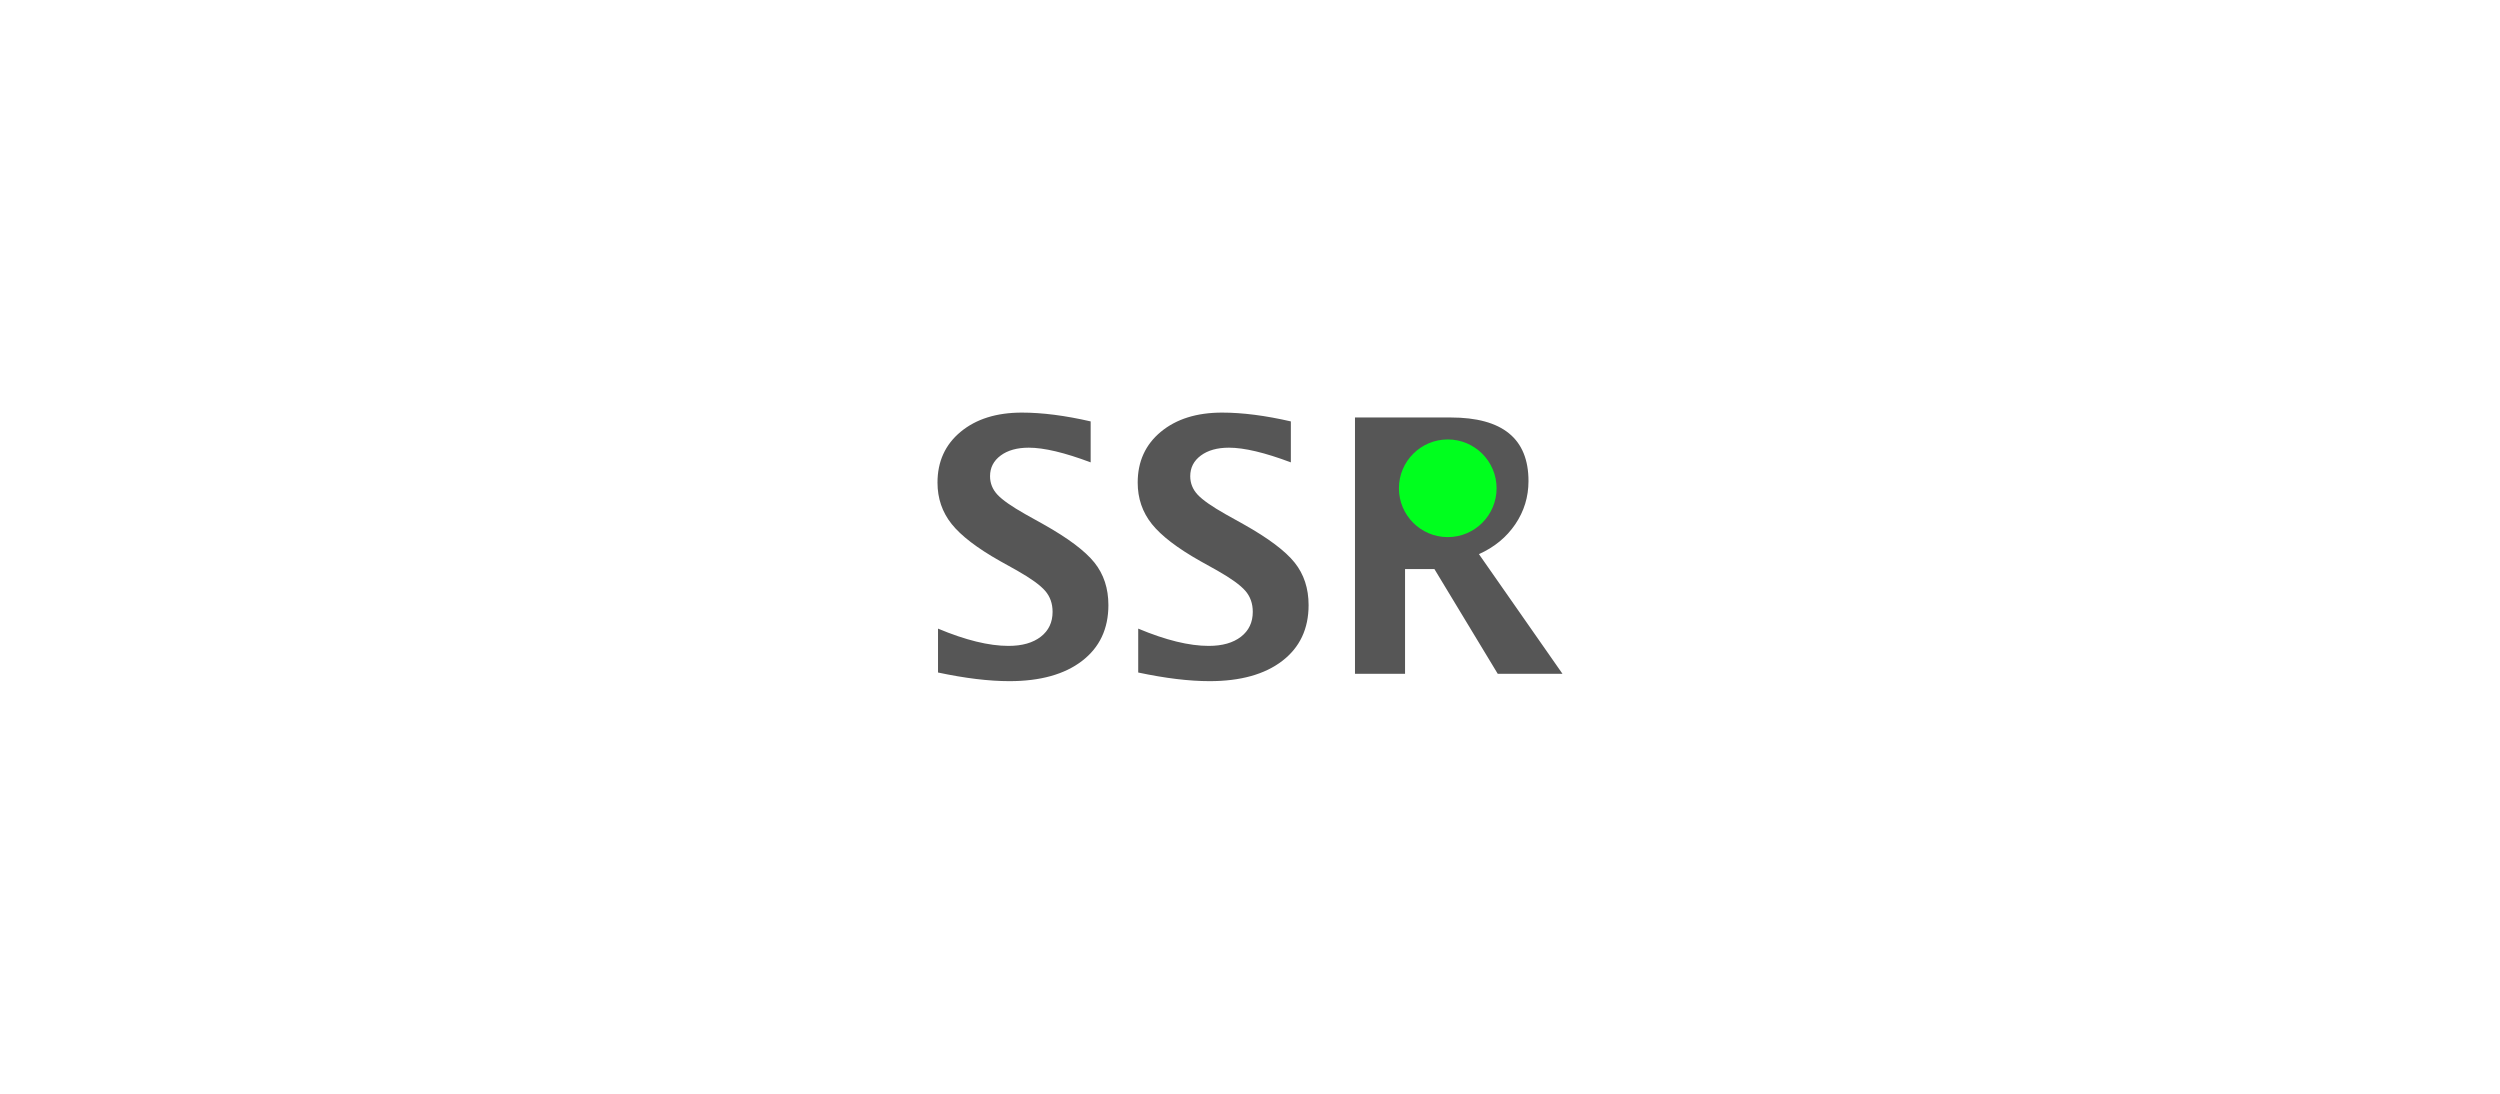
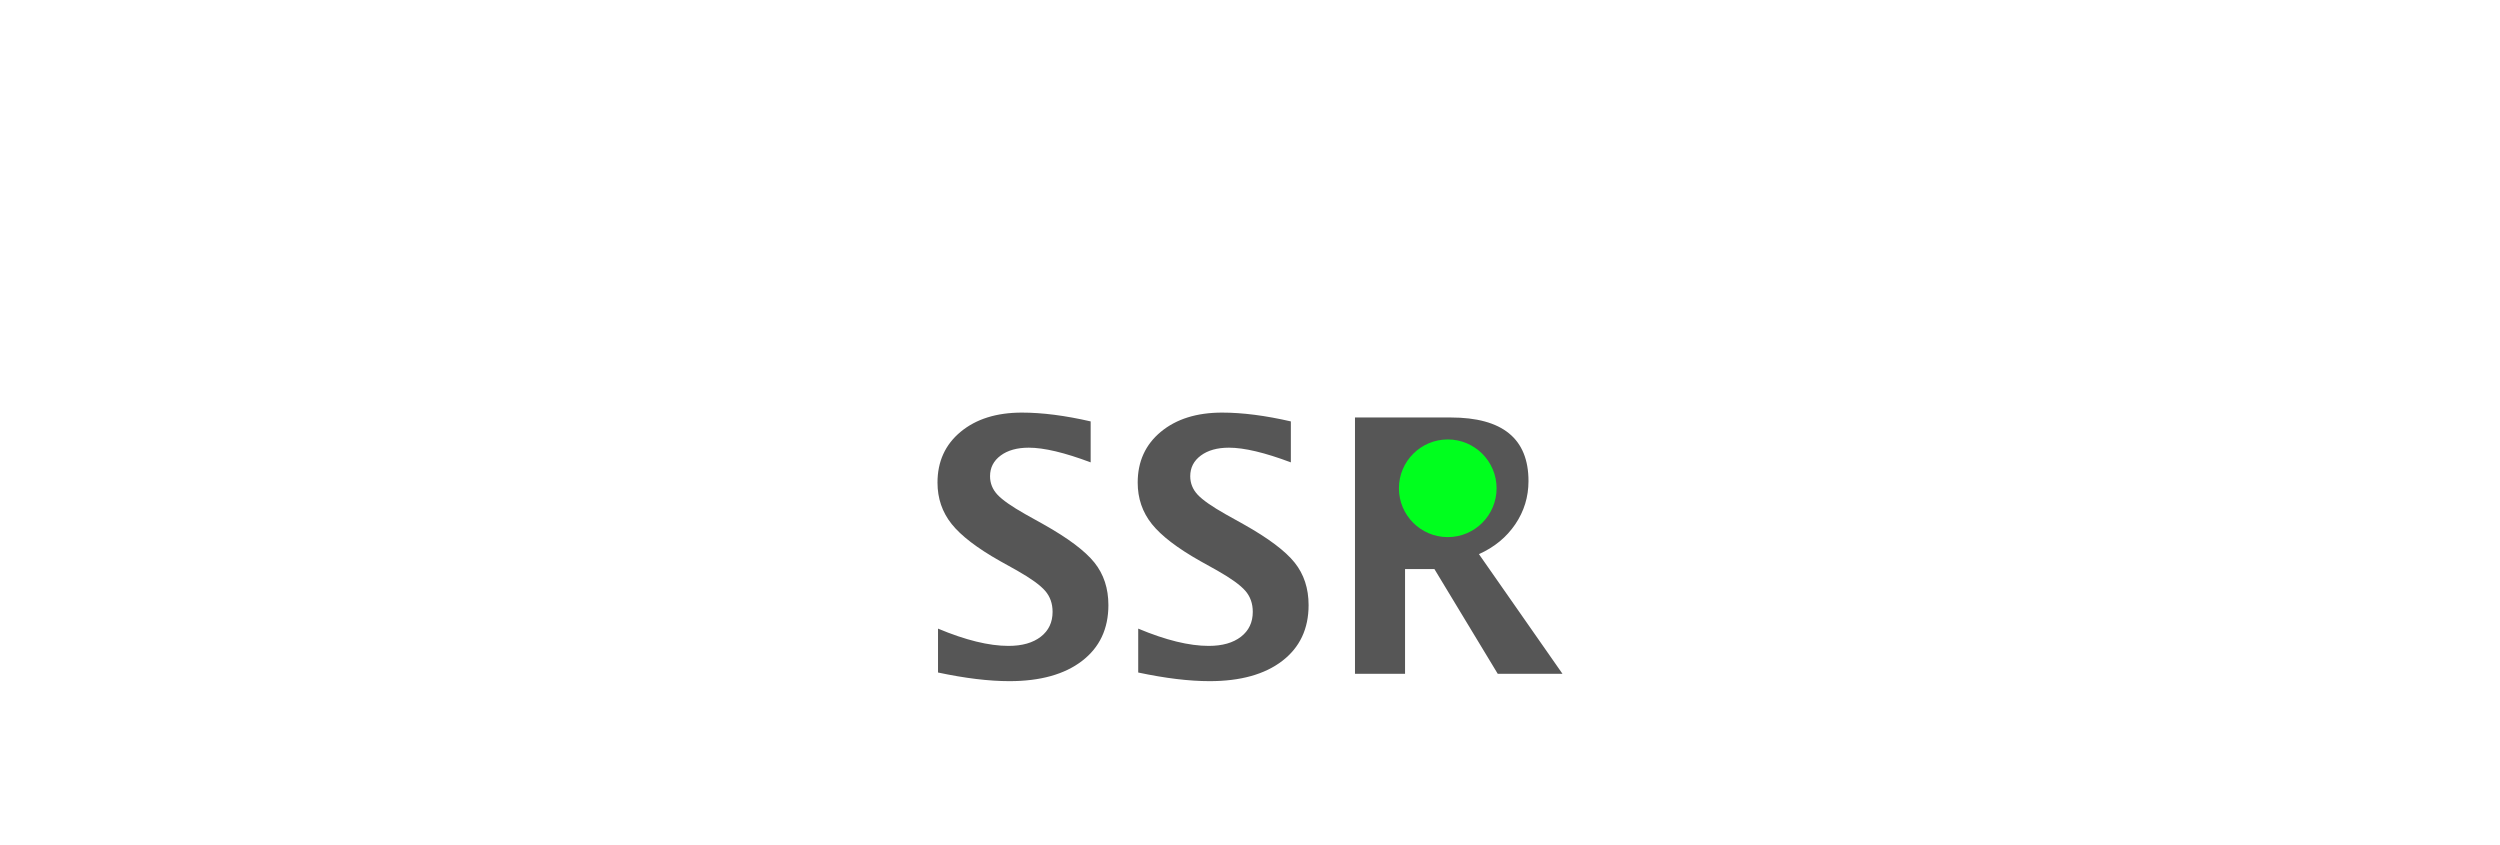
- <svg xmlns="http://www.w3.org/2000/svg" width="1024" height="448" viewBox="0 0 1024 448">
+ <svg xmlns="http://www.w3.org/2000/svg" width="1024" height="346" viewBox="0 0 1024 346">
  <g fill="none" fill-rule="evenodd">
    <path fill="#565656" fill-rule="nonzero" d="M384.212,275.461 L384.212,257.481 C395.455,262.2 405.075,264.56 413.073,264.56 C418.671,264.56 423.081,263.309 426.303,260.808 C429.526,258.307 431.137,254.91 431.137,250.615 C431.137,247.217 430.126,244.351 428.103,242.015 C426.08,239.679 422.246,236.906 416.601,233.698 L409.615,229.804 C400.253,224.519 393.644,219.458 389.786,214.621 C385.929,209.784 384,204.133 384,197.668 C384,189.032 387.164,182.095 393.491,176.857 C399.818,171.619 408.18,169 418.577,169 C426.903,169 436.288,170.203 446.732,172.61 L446.732,189.386 C436.053,185.375 427.609,183.369 421.399,183.369 C416.601,183.369 412.755,184.443 409.862,186.59 C406.969,188.737 405.522,191.557 405.522,195.049 C405.522,197.928 406.534,200.452 408.556,202.623 C410.579,204.794 414.39,207.46 419.988,210.622 L427.468,214.798 C437.535,220.461 444.474,225.675 448.284,230.441 C452.095,235.208 454,241.012 454,247.855 C454,257.576 450.401,265.197 443.204,270.718 C436.006,276.239 426.08,279 413.425,279 C405.052,279 395.314,277.82 384.212,275.461 Z M466.212,275.461 L466.212,257.481 C477.455,262.2 487.075,264.56 495.073,264.56 C500.671,264.56 505.081,263.309 508.303,260.808 C511.526,258.307 513.137,254.91 513.137,250.615 C513.137,247.217 512.126,244.351 510.103,242.015 C508.08,239.679 504.246,236.906 498.601,233.698 L491.615,229.804 C482.253,224.519 475.644,219.458 471.786,214.621 C467.929,209.784 466,204.133 466,197.668 C466,189.032 469.164,182.095 475.491,176.857 C481.818,171.619 490.18,169 500.577,169 C508.903,169 518.288,170.203 528.732,172.61 L528.732,189.386 C518.053,185.375 509.609,183.369 503.399,183.369 C498.601,183.369 494.755,184.443 491.862,186.59 C488.969,188.737 487.522,191.557 487.522,195.049 C487.522,197.928 488.534,200.452 490.556,202.623 C492.579,204.794 496.39,207.46 501.988,210.622 L509.468,214.798 C519.535,220.461 526.474,225.675 530.284,230.441 C534.095,235.208 536,241.012 536,247.855 C536,257.576 532.401,265.197 525.204,270.718 C518.006,276.239 508.08,279 495.425,279 C487.052,279 477.314,277.82 466.212,275.461 Z M555,276 L555,171 L594.176,171 C615.438,171 626.069,179.679 626.069,197.037 C626.069,203.517 624.266,209.417 620.659,214.738 C617.053,220.059 612.091,224.138 605.774,226.976 L640,276 L613.482,276 L587.529,233.078 L575.507,233.078 L575.507,276 L555,276 Z" />
    <circle cx="593" cy="200" r="20" fill="#00FF1E" />
  </g>
</svg>
